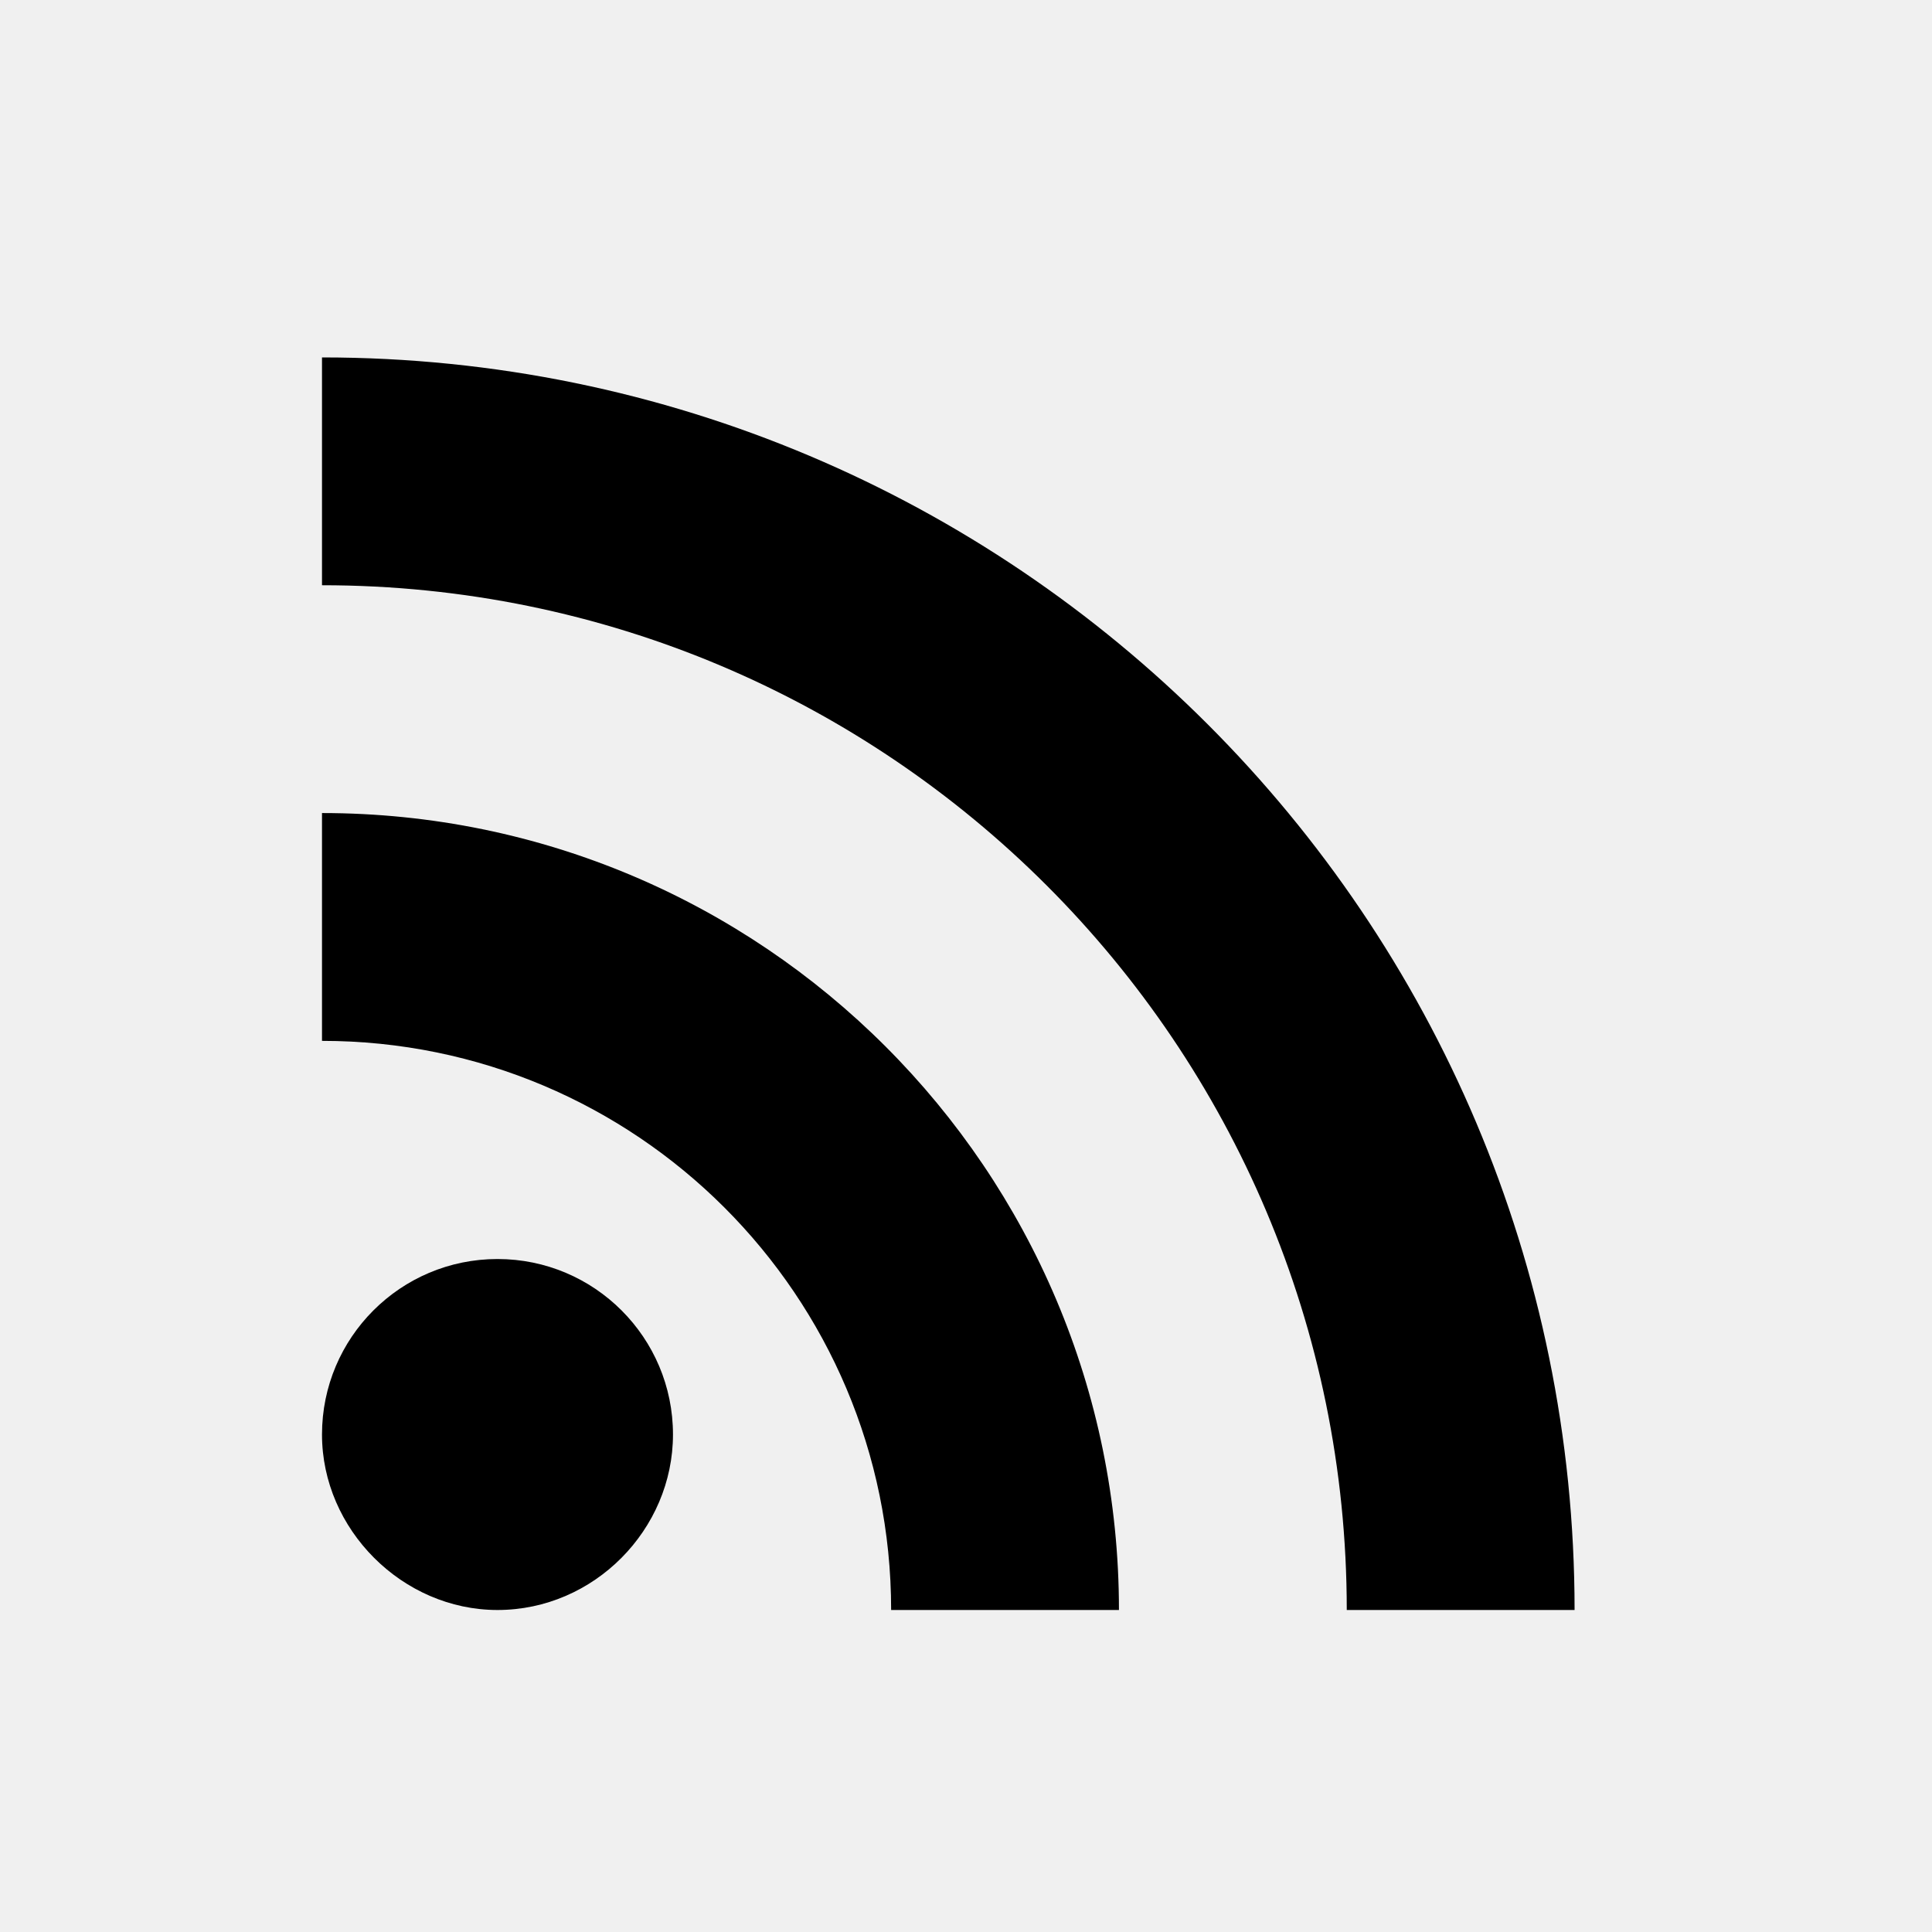
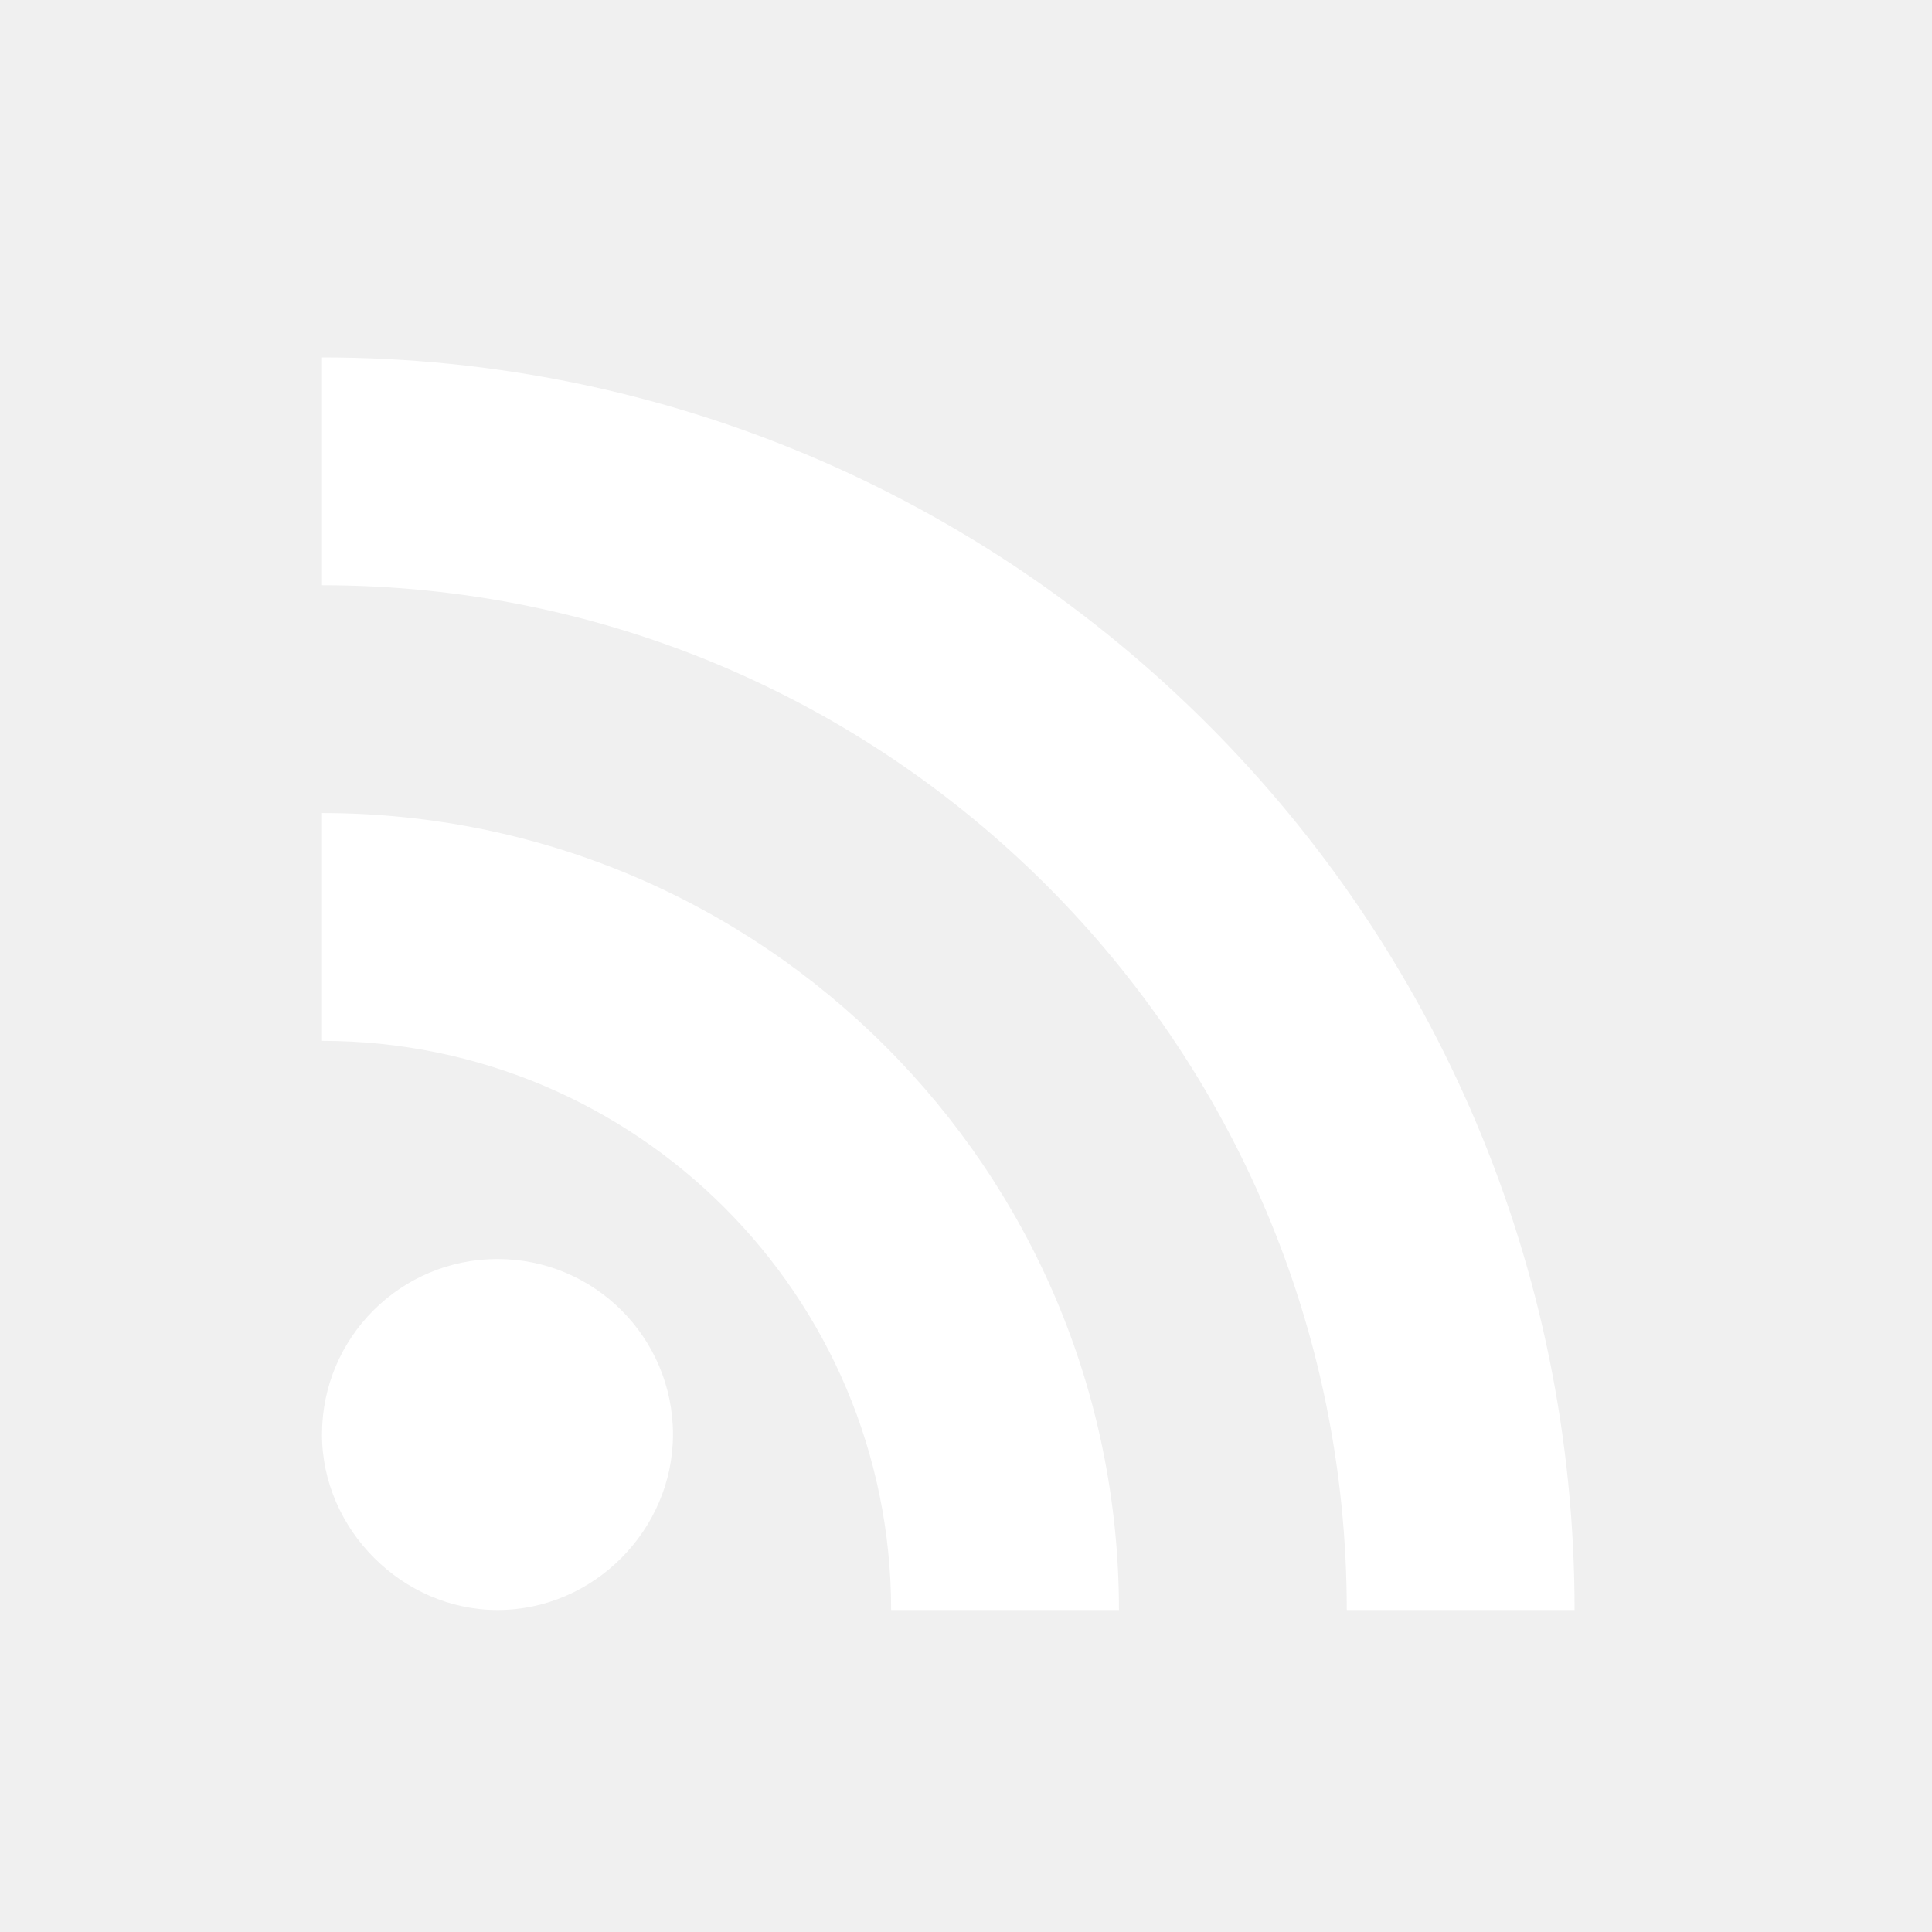
- <svg xmlns="http://www.w3.org/2000/svg" version="1.1" width="24" height="24" viewBox="0 0 24 24">
+ <svg xmlns="http://www.w3.org/2000/svg" version="1.1" width="24" height="24" viewBox="0 0 24 24" fill="#FFFFFF">
  <path d="M6.18,15.64A2.18,2.18 0 0,1 8.36,17.82C8.36,19 7.38,20 6.18,20C5,20 4,19 4,17.82A2.18,2.18 0 0,1 6.18,15.64M4,4.44A15.56,15.56 0 0,1 19.56,20H16.73A12.73,12.73 0 0,0 4,7.27V4.44M4,10.1A9.9,9.9 0 0,1 13.9,20H11.07A7.07,7.07 0 0,0 4,12.93V10.1Z" />
</svg>
